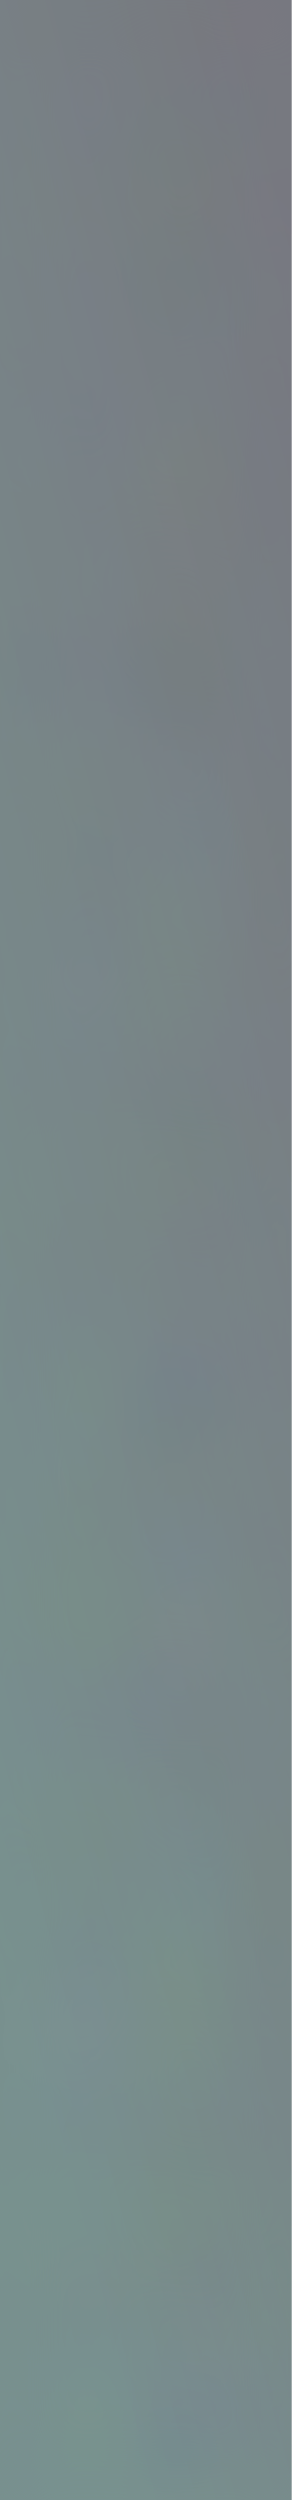
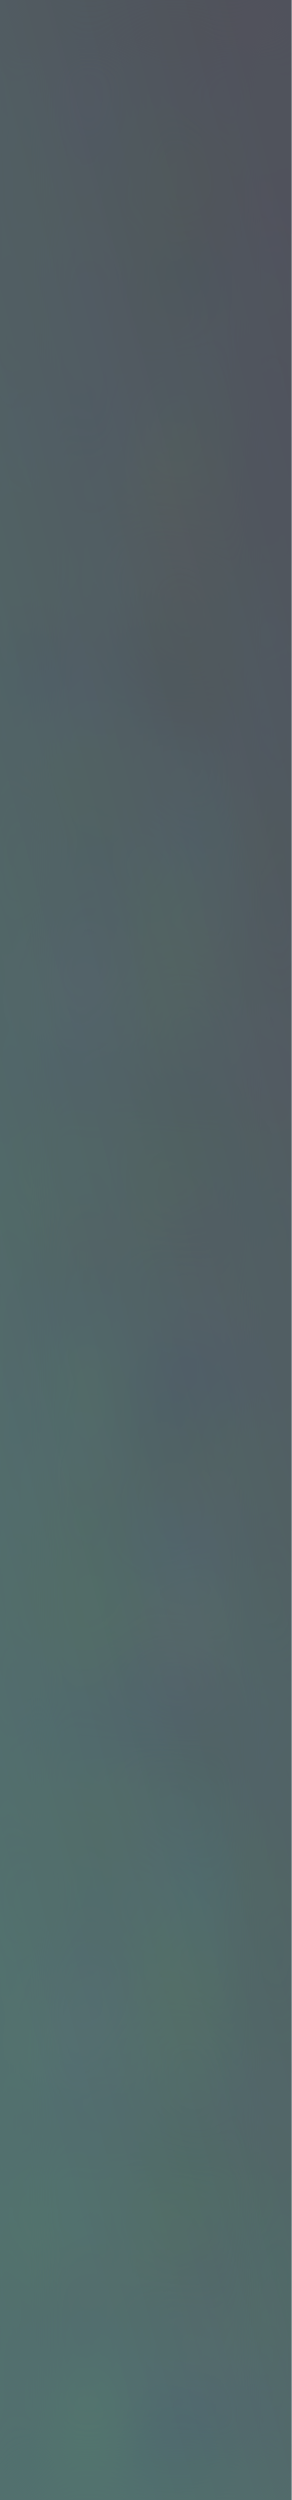
<svg xmlns="http://www.w3.org/2000/svg" version="1.1" viewBox="0 0 700 6000" width="700" height="6000" opacity=".9">
  <defs>
    <linearGradient gradientTransform="rotate(215, 0.8, 0.5)" x1="40%" y1="0%" x2="60%" y2="100%" id="ffflux-gradient">
      <stop stop-color="#2A4F4C" stop-opacity="1" offset="0%" />
      <stop stop-color="#282A36" stop-opacity="1" offset="100%" />
    </linearGradient>
    <filter id="ffflux-filter" x="0%" y="0%" width="100%" height="100%" filterUnits="objectBoundingBox" primitiveUnits="userSpaceOnUse" color-interpolation-filters="sRGB">
      <feTurbulence type="fractalNoise" baseFrequency="0.003 0.015" numOctaves="2" seed="331" stitchTiles="stitch" x="0%" y="0%" width="100%" height="100%" result="turbulence" />
      <feGaussianBlur stdDeviation="77 100" x="0%" y="0%" width="100%" height="100%" in="turbulence" edgeMode="duplicate" result="blur" />
      <feBlend mode="hard-light" x="0%" y="0%" width="100%" height="100%" in="SourceGraphic" in2="blur" result="blend" />
    </filter>
    <filter id="gggrain-filter" x="0%" y="0%" width="100%" height="100%" filterUnits="objectBoundingBox" primitiveUnits="userSpaceOnUse" color-interpolation-filters="sRGB">
      <feTurbulence type="fractalNoise" baseFrequency="1.25" numOctaves="3" seed="2" stitchTiles="stitch" x="0%" y="0%" width="100%" height="100%" result="turbulence" />
      <feColorMatrix type="saturate" values="0" x="0%" y="0%" width="100%" height="100%" in="turbulence" result="colormatrix" />
      <feComponentTransfer x="0%" y="0%" width="100%" height="100%" in="colormatrix" result="componentTransfer">
        <feFuncR type="linear" slope="3" />
        <feFuncG type="linear" slope="3" />
        <feFuncB type="linear" slope="3" />
      </feComponentTransfer>
      <feColorMatrix x="0%" y="0%" width="100%" height="100%" in="componentTransfer" result="colormatrix2" type="matrix" values="1 0 0 0 0           0 1 0 0 0           0 0 1 0 0           0 2 0 10 -7" />
    </filter>
  </defs>
  <g>
-     <rect width="700" height="6000" fill="url(#ffflux-gradient)" filter="url(#ffflux-filter)" opacity="0.7" />
+     <rect width="700" height="6000" fill="url(#ffflux-gradient)" filter="url(#ffflux-filter)" opacity="0.9" />
    <rect width="100%" height="100%" fill="transparent" filter="url(#gggrain-filter)" opacity="0.1" style="mix-blend-mode: soft-light" />
  </g>
</svg>
